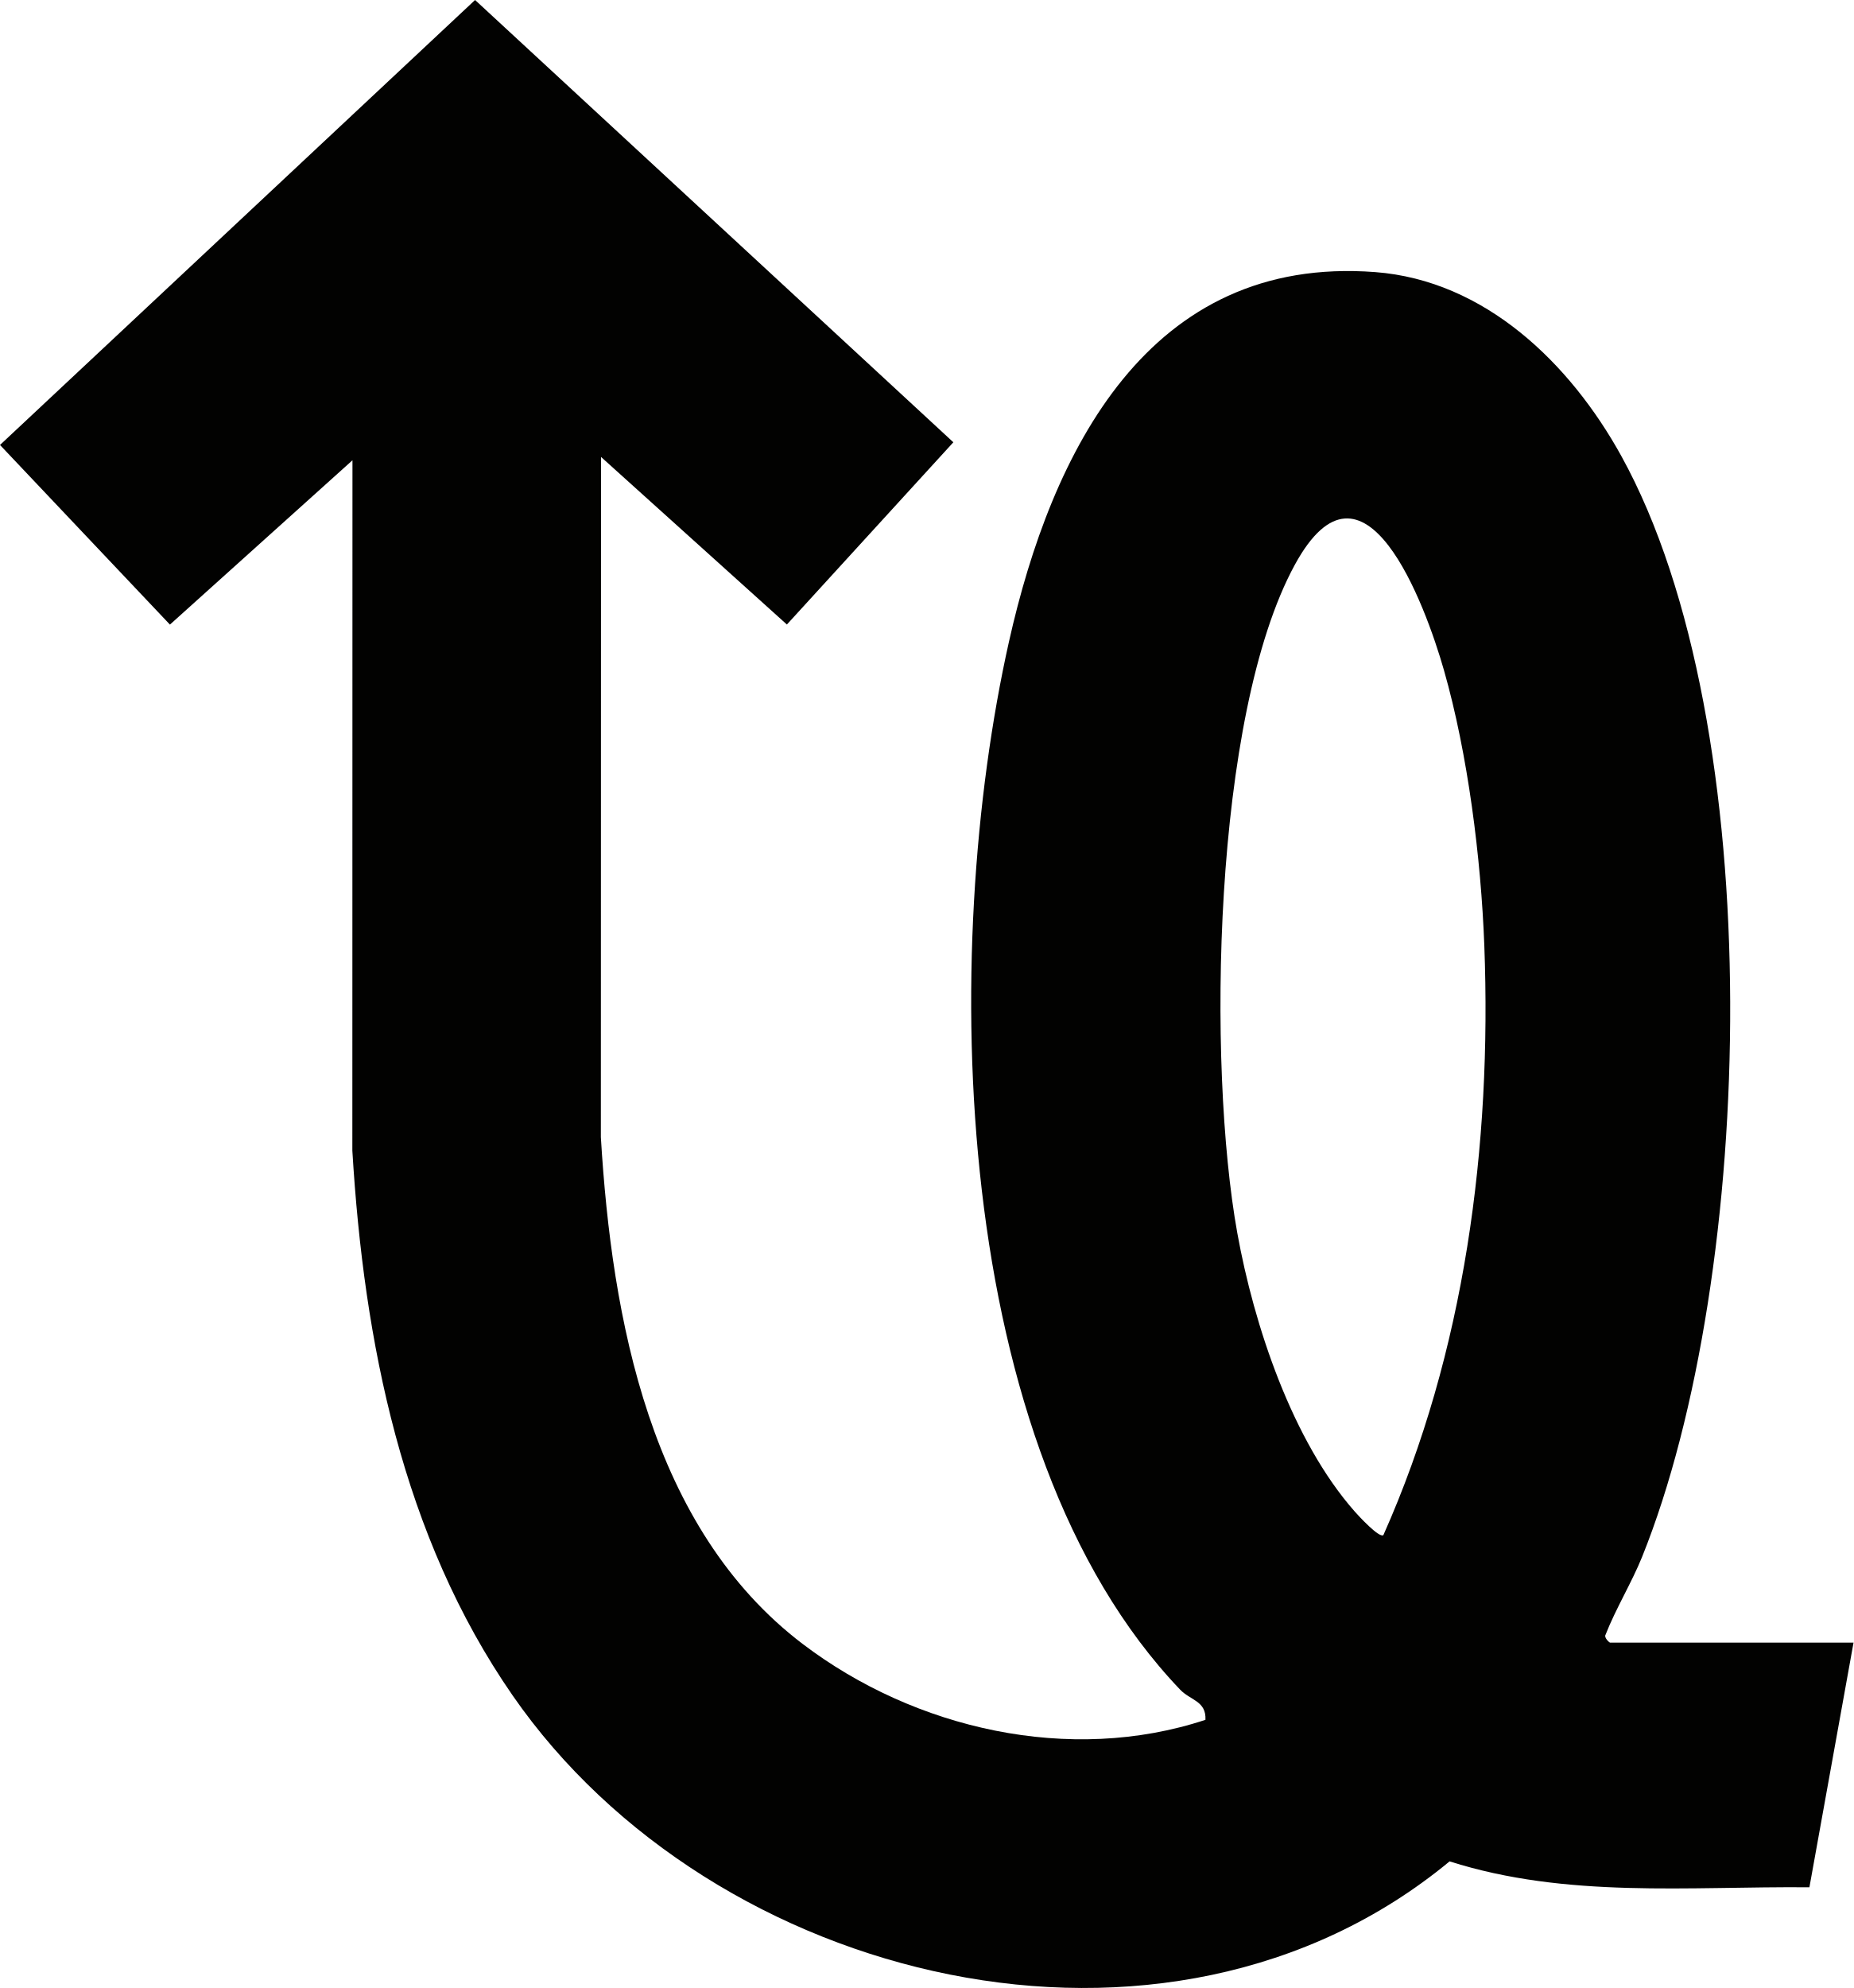
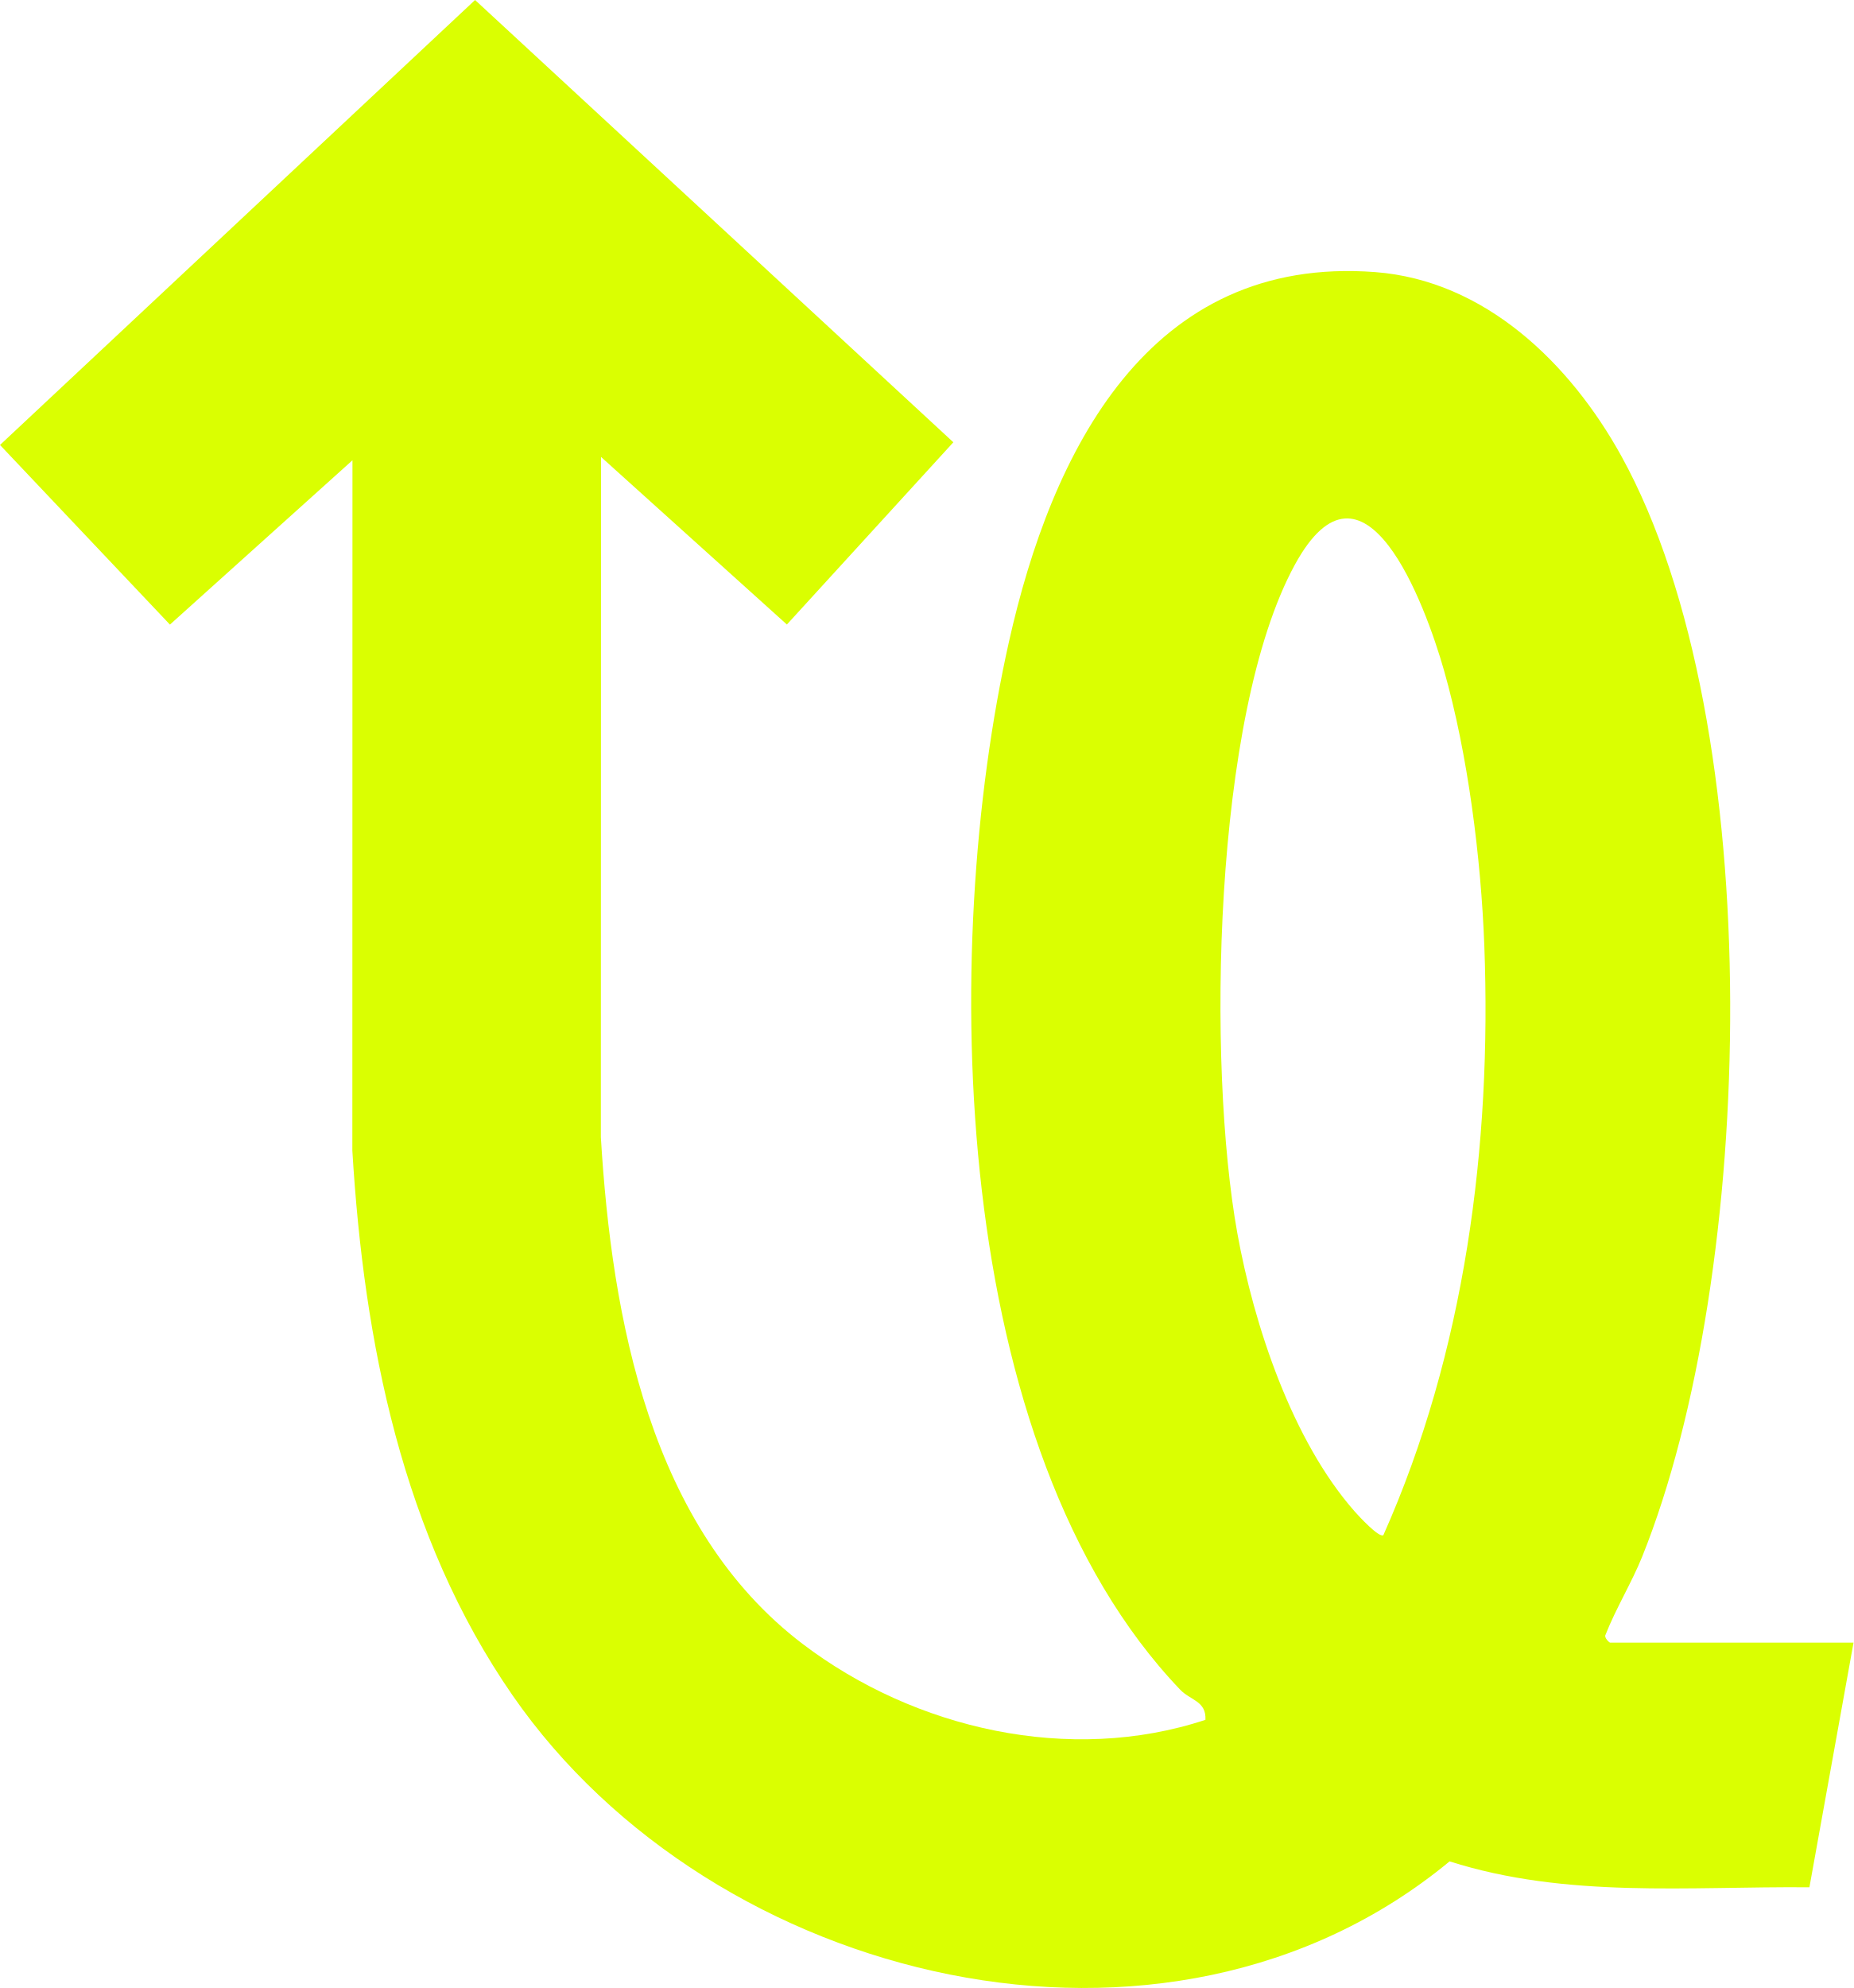
<svg xmlns="http://www.w3.org/2000/svg" id="Camada_2" data-name="Camada 2" viewBox="0 0 943.37 1011.58">
  <defs>
    <style>
      .cls-1 {
-         fill: #020201;
+         fill: #daff01;
      }
    </style>
  </defs>
  <g id="Camada_1-2" data-name="Camada 1">
    <path class="cls-1" d="M943.37,835.81l-22.46,124.52c-61.67-.52-123.55,5.77-183.14-13.18-144.1,119.2-375.05,62.54-476.86-84.42-56.18-81.09-75.73-179.99-81.58-277.24l.06-351.28-92.9,83.61L0,226.42,241.79,0l243.42,225.05-84.72,92.73-94.6-85.27-.08,346.16c5.57,92.33,25.07,198.86,102.75,257.87,56.99,43.29,135.93,61.4,204.96,38.58.45-9.63-7.62-9.85-12.86-15.33-117.87-123.39-122.31-376.49-87.14-533.29,21.64-96.47,70.79-196.85,186.38-188.05,55.95,4.26,99.25,46.48,125.24,93.52,75.88,137.34,68.45,416.71,10.59,560.3-5.13,12.74-13.48,26.49-18.59,39.58-.88,1.39,1.92,3.99,2.33,3.99h123.91ZM704.08,781.12c41.48-93.1,55.21-198.24,51.37-300.01-1.68-44.45-8.35-97.42-20.55-140.1-9.45-33.07-40.66-118.27-75.9-53.62-41.87,76.8-44.63,254.81-29.28,339.97,8.46,46.92,27.98,105.78,59.84,141.84,1.96,2.22,12.36,13.52,14.52,11.94Z" />
  </g>
</svg>
